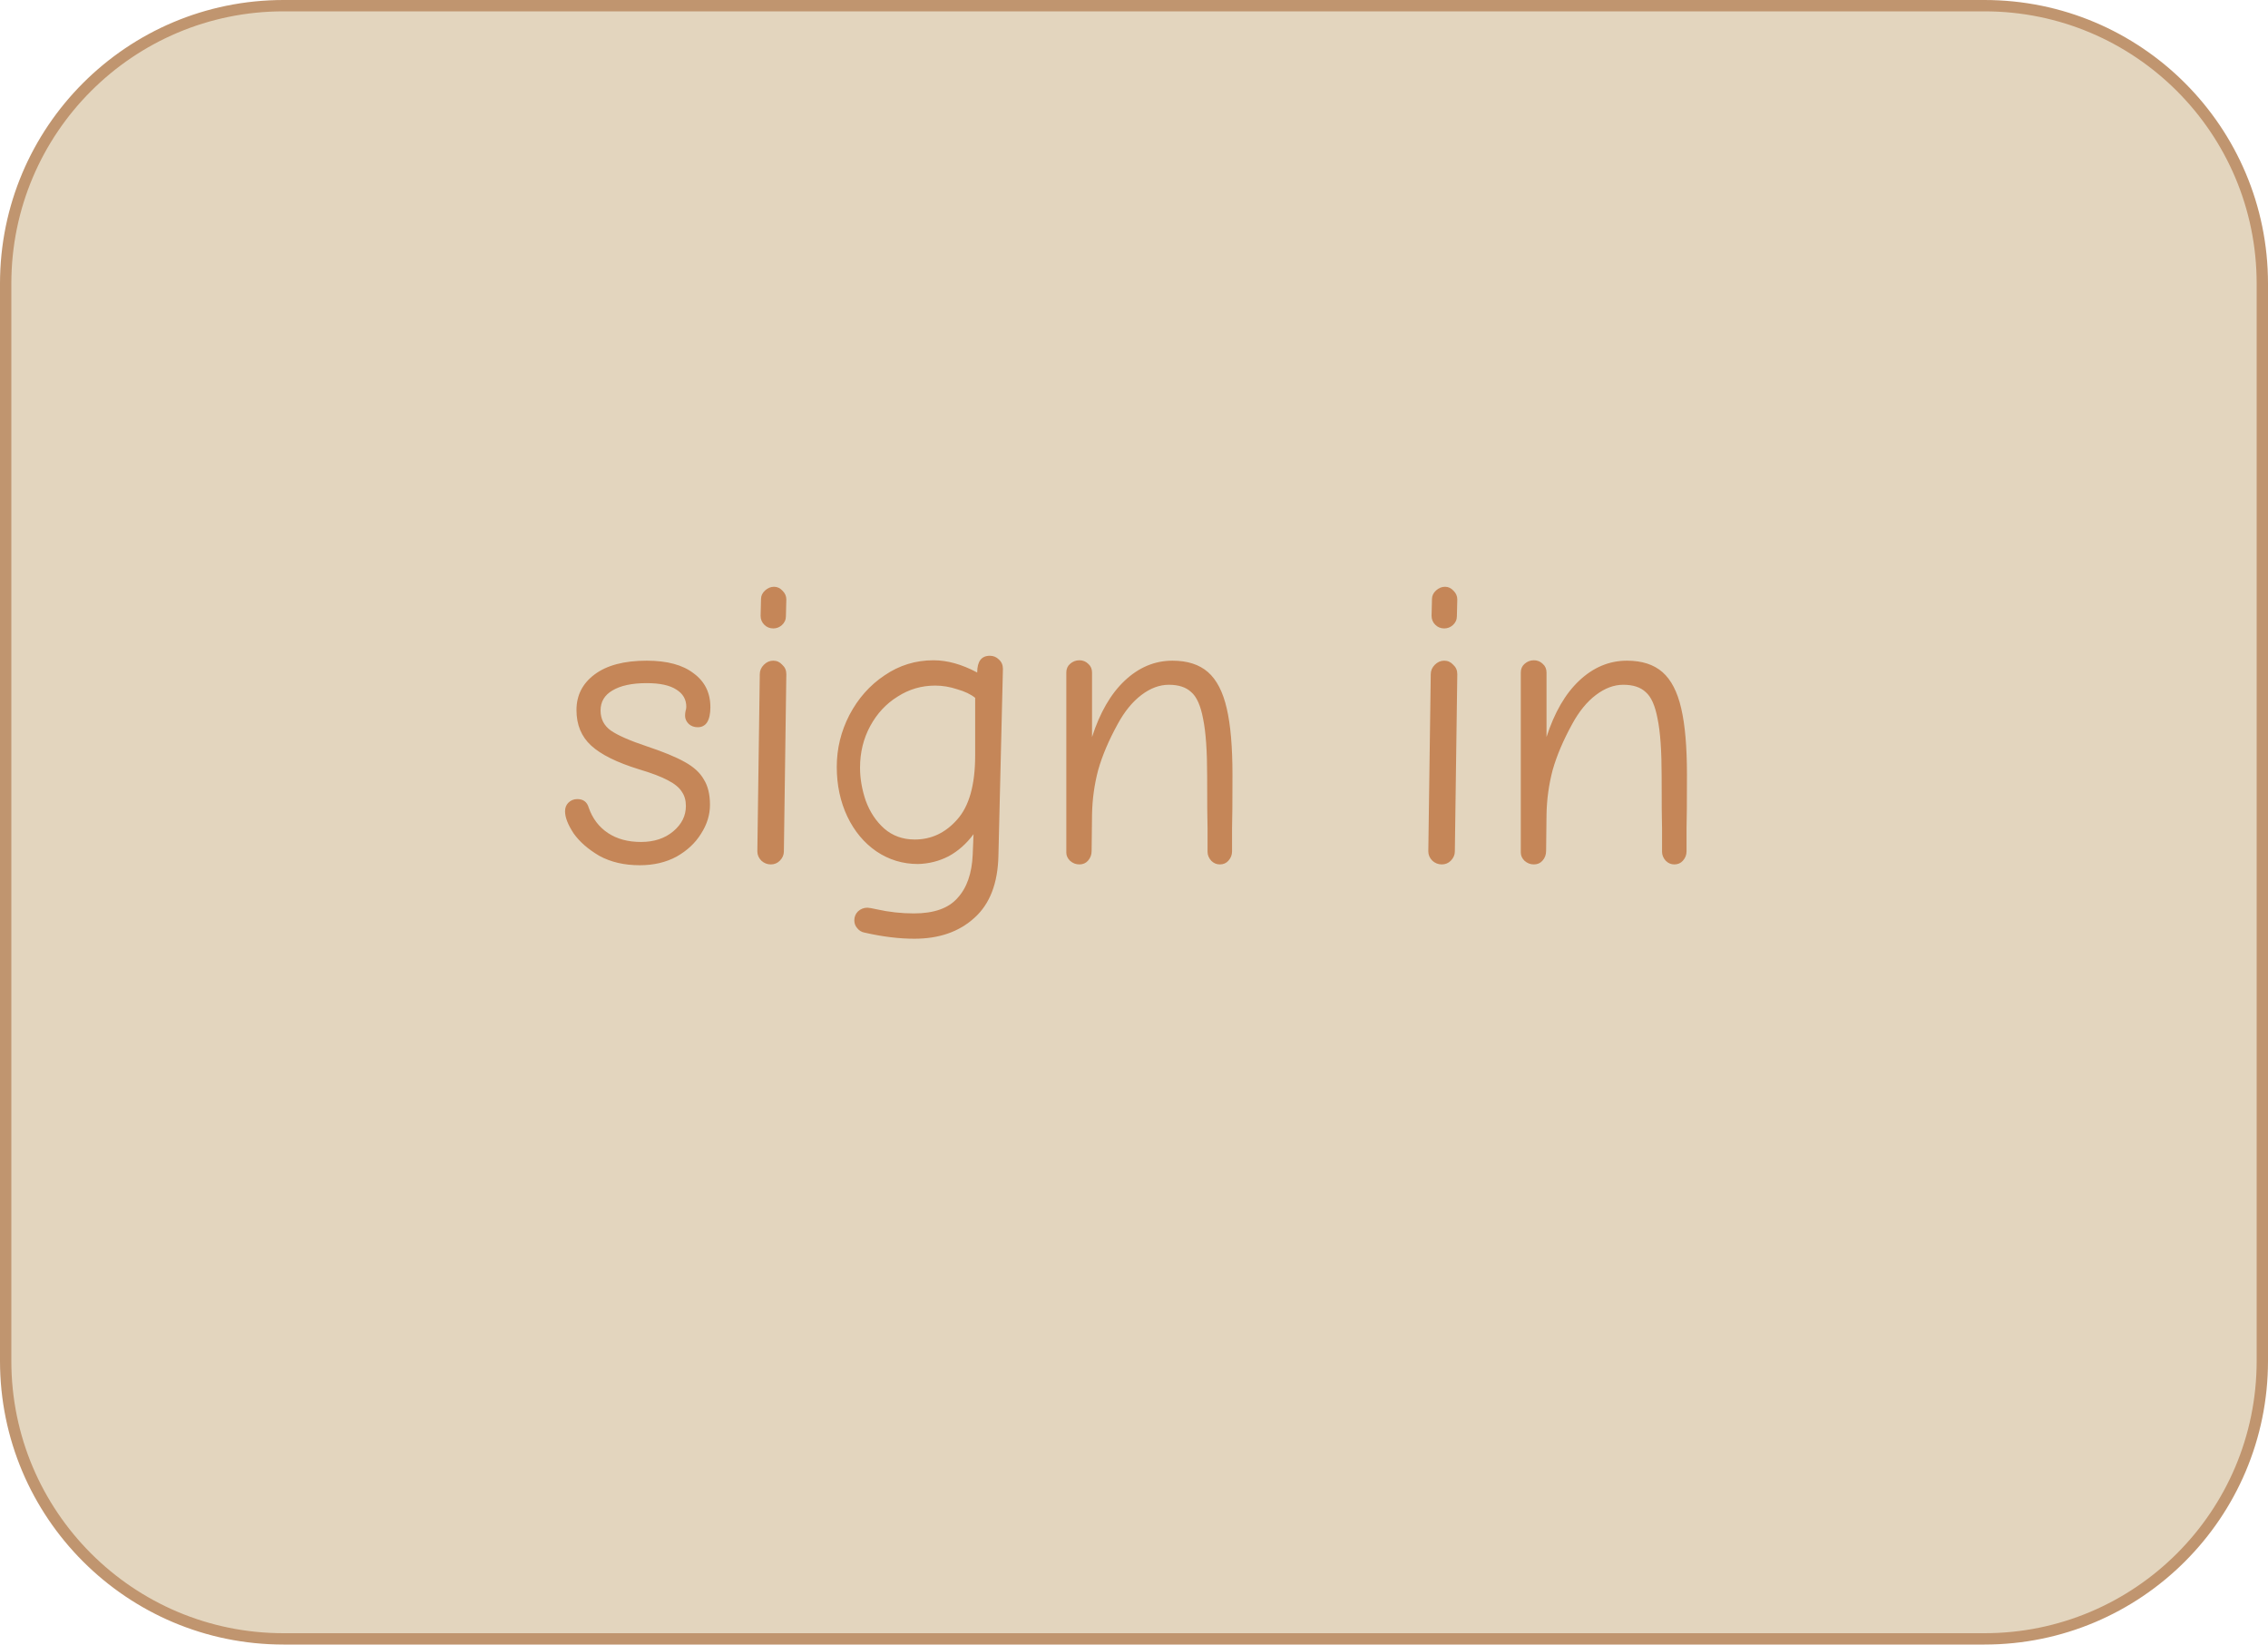
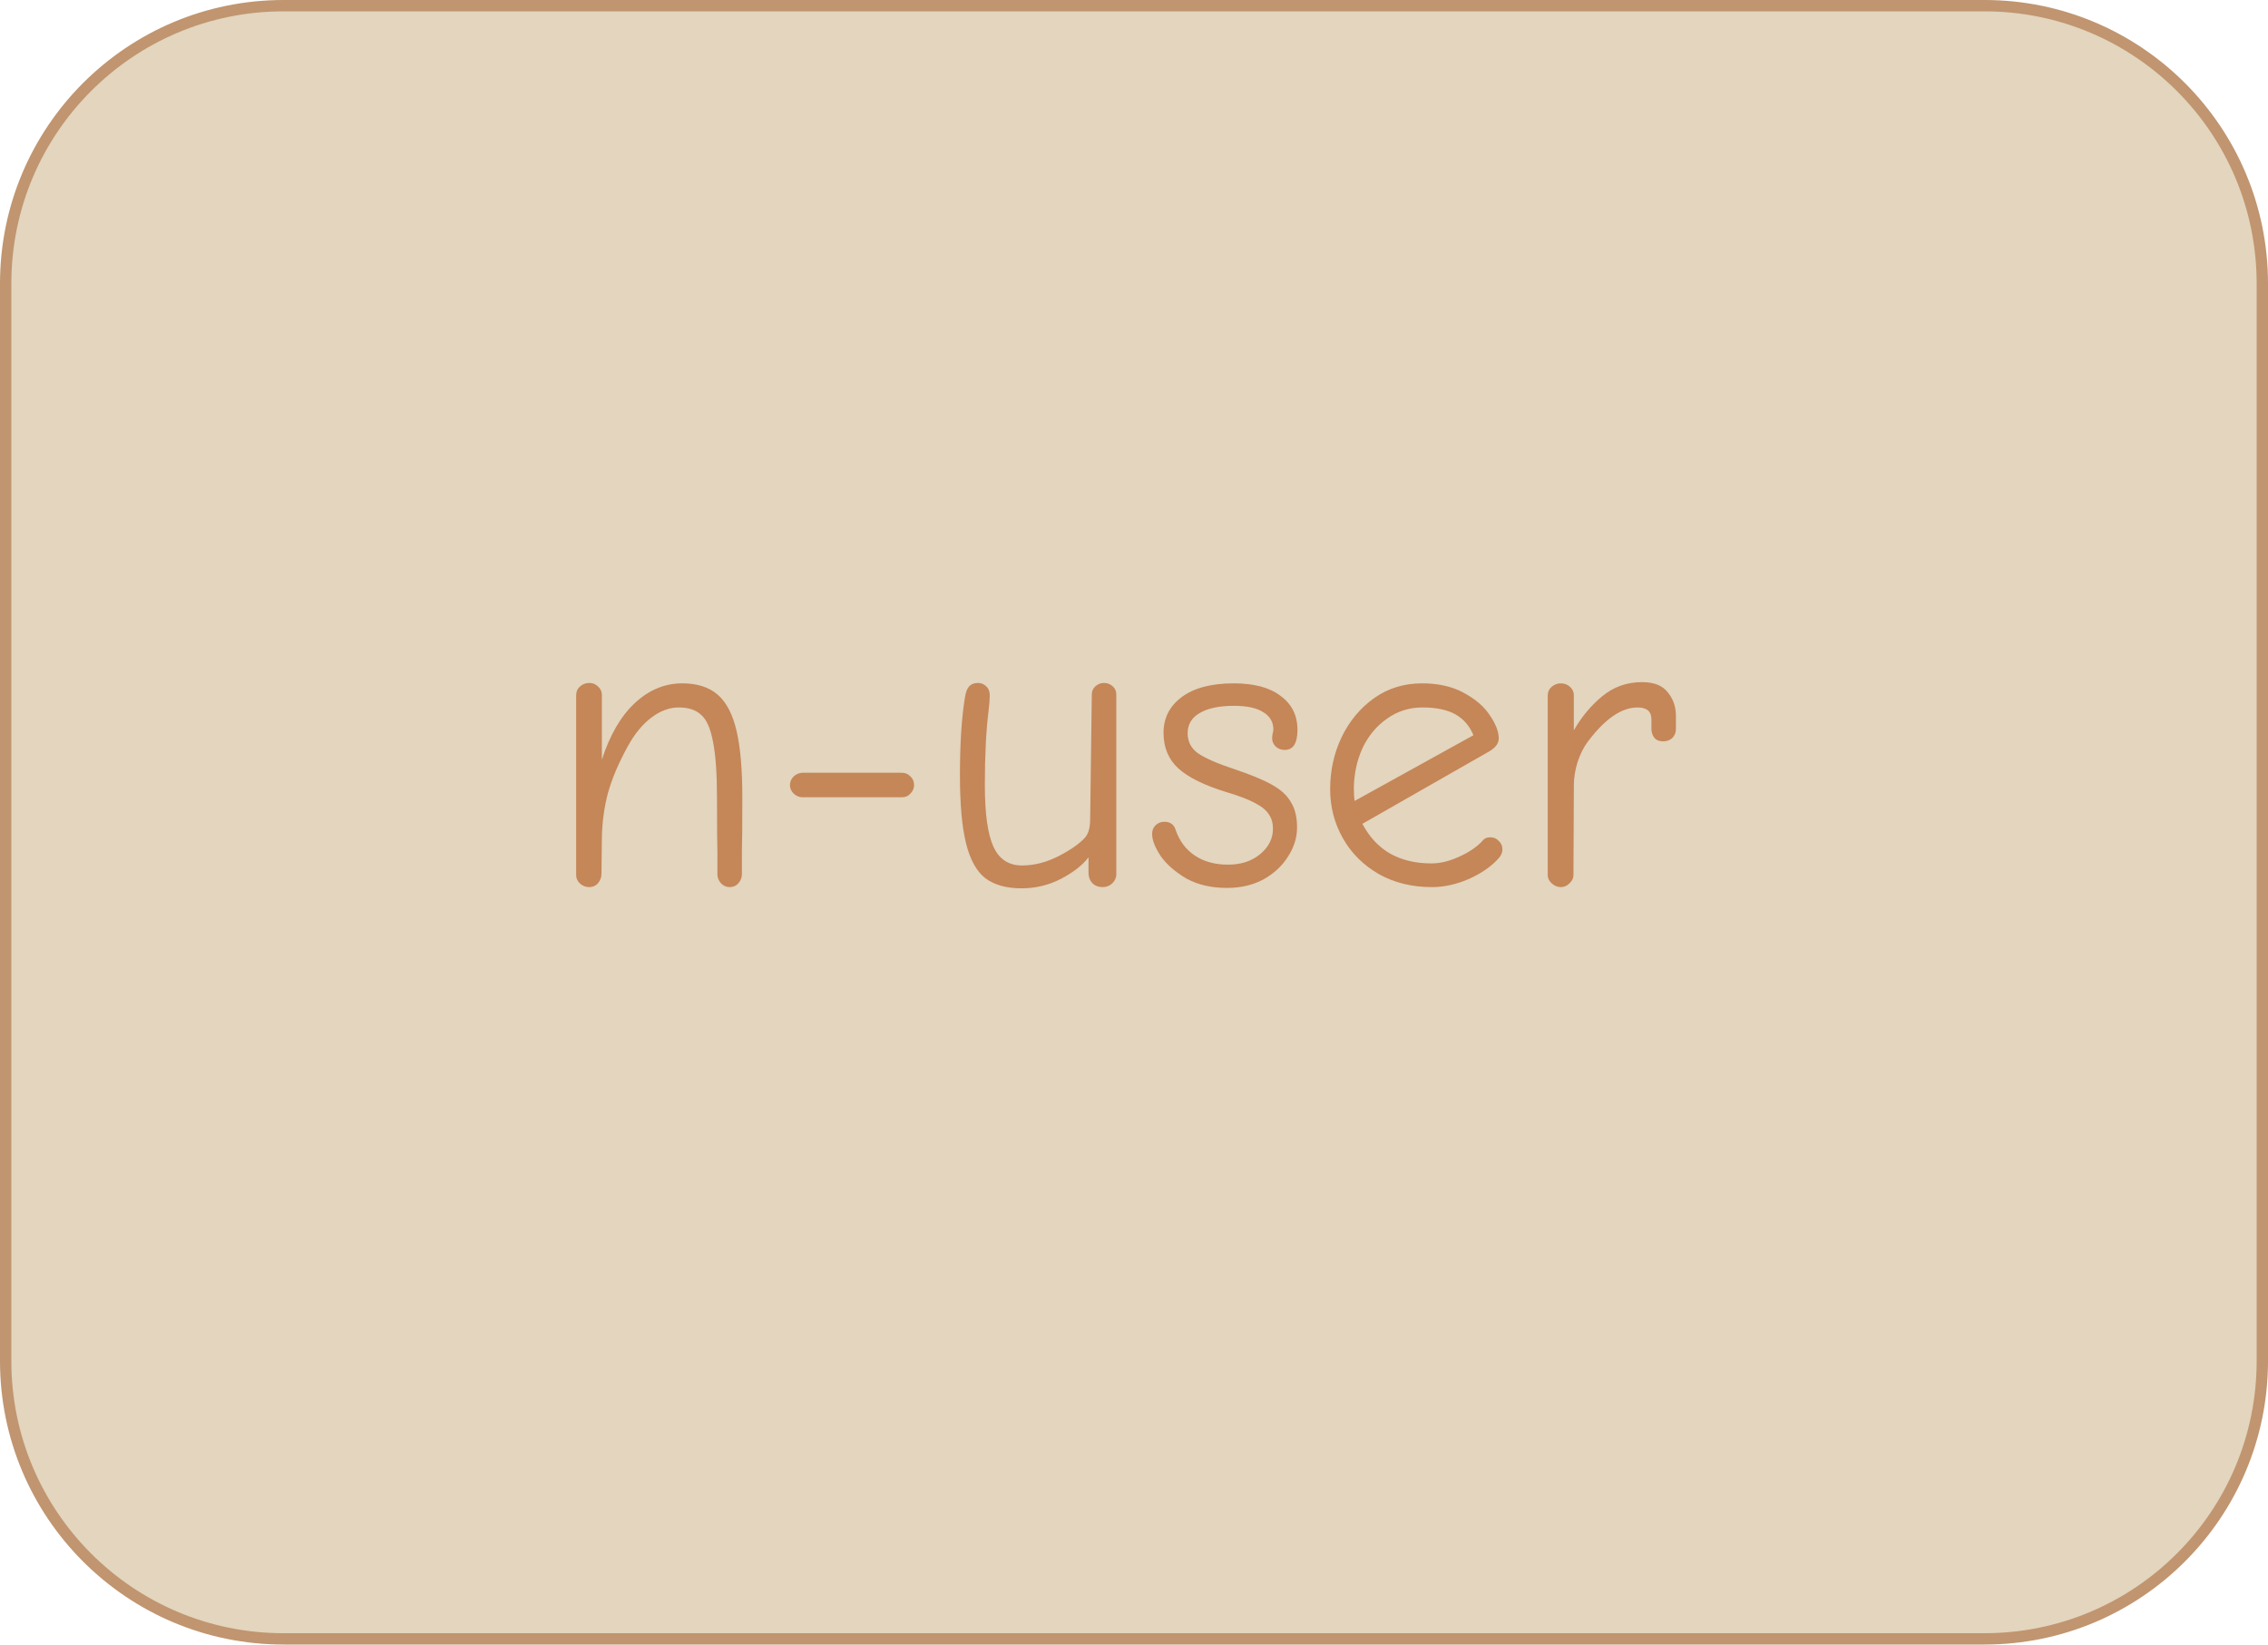
<svg xmlns="http://www.w3.org/2000/svg" width="200" height="145" viewBox="0 0 200 145" fill="none">
  <rect x="0.5" y="0.5" width="199" height="144" rx="24.5" fill="#E3D5BE" stroke="#C0956F" />
-   <path d="M56.416 76.288C55.048 76.288 53.86 76.012 52.852 75.46C51.868 74.884 51.112 74.224 50.584 73.48C50.08 72.712 49.828 72.064 49.828 71.536C49.828 71.224 49.924 70.972 50.116 70.78C50.332 70.564 50.596 70.456 50.908 70.456C51.436 70.456 51.772 70.708 51.916 71.212C52.252 72.172 52.816 72.916 53.608 73.444C54.4 73.972 55.372 74.236 56.524 74.236C57.676 74.236 58.624 73.924 59.368 73.3C60.112 72.676 60.484 71.932 60.484 71.068C60.484 70.564 60.364 70.144 60.124 69.808C59.908 69.448 59.5 69.112 58.9 68.8C58.324 68.488 57.472 68.164 56.344 67.828C54.4 67.228 52.996 66.532 52.132 65.74C51.268 64.948 50.836 63.904 50.836 62.608C50.836 61.312 51.364 60.268 52.42 59.476C53.5 58.66 55.036 58.252 57.028 58.252C58.828 58.252 60.208 58.624 61.168 59.368C62.152 60.088 62.644 61.084 62.644 62.356C62.644 62.932 62.548 63.376 62.356 63.688C62.164 63.976 61.888 64.12 61.528 64.12C61.216 64.12 60.952 64.024 60.736 63.832C60.52 63.616 60.412 63.376 60.412 63.112C60.412 62.992 60.424 62.86 60.448 62.716C60.496 62.572 60.52 62.44 60.52 62.32C60.52 61.672 60.232 61.168 59.656 60.808C59.08 60.424 58.204 60.232 57.028 60.232C55.732 60.232 54.724 60.448 54.004 60.88C53.308 61.288 52.96 61.876 52.96 62.644C52.96 63.388 53.26 63.976 53.86 64.408C54.484 64.84 55.552 65.308 57.064 65.812C58.504 66.292 59.608 66.748 60.376 67.18C61.168 67.612 61.732 68.128 62.068 68.728C62.428 69.304 62.608 70.048 62.608 70.96C62.608 71.848 62.344 72.7 61.816 73.516C61.312 74.332 60.592 75.004 59.656 75.532C58.72 76.036 57.64 76.288 56.416 76.288ZM68.189 55.408C67.877 55.408 67.613 55.3 67.397 55.084C67.181 54.868 67.073 54.604 67.073 54.292L67.109 52.816C67.109 52.528 67.229 52.276 67.469 52.06C67.709 51.844 67.973 51.736 68.261 51.736C68.549 51.736 68.801 51.856 69.017 52.096C69.233 52.312 69.341 52.564 69.341 52.852L69.305 54.328C69.305 54.64 69.185 54.904 68.945 55.12C68.729 55.312 68.477 55.408 68.189 55.408ZM67.973 76.216C67.661 76.216 67.385 76.108 67.145 75.892C66.905 75.652 66.785 75.376 66.785 75.064L67.001 59.44C67.001 59.128 67.121 58.852 67.361 58.612C67.601 58.372 67.877 58.252 68.189 58.252C68.501 58.252 68.765 58.372 68.981 58.612C69.221 58.828 69.341 59.104 69.341 59.44L69.125 75.064C69.125 75.376 69.005 75.652 68.765 75.892C68.549 76.108 68.285 76.216 67.973 76.216ZM80.629 82.768C79.285 82.768 77.821 82.588 76.237 82.228C75.973 82.18 75.757 82.048 75.589 81.832C75.421 81.64 75.337 81.412 75.337 81.148C75.337 80.836 75.445 80.572 75.661 80.356C75.901 80.14 76.177 80.032 76.489 80.032C76.609 80.032 76.885 80.08 77.317 80.176C78.397 80.416 79.489 80.536 80.593 80.536C82.369 80.536 83.653 80.08 84.445 79.168C85.261 78.28 85.705 77.008 85.777 75.352L85.849 73.552C85.225 74.392 84.493 75.04 83.653 75.496C82.813 75.928 81.913 76.156 80.953 76.18C79.609 76.18 78.385 75.808 77.281 75.064C76.201 74.32 75.349 73.3 74.725 72.004C74.101 70.684 73.789 69.22 73.789 67.612C73.789 66.004 74.161 64.48 74.905 63.04C75.673 61.576 76.705 60.412 78.001 59.548C79.297 58.66 80.737 58.216 82.321 58.216C83.545 58.216 84.829 58.576 86.173 59.296C86.173 58.312 86.545 57.82 87.289 57.82C87.601 57.82 87.865 57.928 88.081 58.144C88.321 58.36 88.441 58.636 88.441 58.972L88.045 75.424C87.997 77.872 87.289 79.708 85.921 80.932C84.577 82.156 82.813 82.768 80.629 82.768ZM80.665 74.02C82.129 74.02 83.377 73.432 84.409 72.256C85.465 71.08 85.993 69.196 85.993 66.604V61.528C85.609 61.216 85.081 60.964 84.409 60.772C83.761 60.556 83.113 60.448 82.465 60.448C81.265 60.448 80.161 60.772 79.153 61.42C78.145 62.044 77.341 62.908 76.741 64.012C76.141 65.116 75.841 66.34 75.841 67.684C75.841 68.644 76.009 69.616 76.345 70.6C76.705 71.584 77.245 72.4 77.965 73.048C78.709 73.696 79.609 74.02 80.665 74.02ZM95.183 76.216C94.871 76.216 94.595 76.108 94.355 75.892C94.139 75.676 94.031 75.436 94.031 75.172V59.296C94.031 58.984 94.139 58.732 94.355 58.54C94.595 58.324 94.871 58.216 95.183 58.216C95.495 58.216 95.759 58.324 95.975 58.54C96.191 58.732 96.299 58.984 96.299 59.296V64.984C96.995 62.824 97.955 61.168 99.179 60.016C100.427 58.84 101.831 58.252 103.391 58.252C104.711 58.252 105.755 58.588 106.523 59.26C107.291 59.932 107.843 61 108.179 62.464C108.515 63.904 108.683 65.848 108.683 68.296C108.683 70.696 108.671 72.268 108.647 73.012V75.064C108.647 75.376 108.539 75.652 108.323 75.892C108.131 76.108 107.879 76.216 107.567 76.216C107.279 76.216 107.027 76.108 106.811 75.892C106.595 75.652 106.487 75.388 106.487 75.1V73.084C106.463 72.34 106.451 70.792 106.451 68.44C106.451 66.208 106.331 64.516 106.091 63.364C105.875 62.212 105.527 61.432 105.047 61.024C104.591 60.592 103.931 60.376 103.067 60.376C102.251 60.376 101.447 60.676 100.655 61.276C99.863 61.876 99.167 62.728 98.567 63.832C97.775 65.272 97.199 66.628 96.839 67.9C96.503 69.172 96.323 70.48 96.299 71.824L96.263 75.028C96.263 75.364 96.155 75.652 95.939 75.892C95.747 76.108 95.495 76.216 95.183 76.216ZM127.357 55.408C127.045 55.408 126.781 55.3 126.565 55.084C126.349 54.868 126.241 54.604 126.241 54.292L126.277 52.816C126.277 52.528 126.397 52.276 126.637 52.06C126.877 51.844 127.141 51.736 127.429 51.736C127.717 51.736 127.969 51.856 128.185 52.096C128.401 52.312 128.509 52.564 128.509 52.852L128.473 54.328C128.473 54.64 128.353 54.904 128.113 55.12C127.897 55.312 127.645 55.408 127.357 55.408ZM127.141 76.216C126.829 76.216 126.553 76.108 126.313 75.892C126.073 75.652 125.953 75.376 125.953 75.064L126.169 59.44C126.169 59.128 126.289 58.852 126.529 58.612C126.769 58.372 127.045 58.252 127.357 58.252C127.669 58.252 127.933 58.372 128.149 58.612C128.389 58.828 128.509 59.104 128.509 59.44L128.293 75.064C128.293 75.376 128.173 75.652 127.933 75.892C127.717 76.108 127.453 76.216 127.141 76.216ZM135.261 76.216C134.949 76.216 134.673 76.108 134.433 75.892C134.217 75.676 134.109 75.436 134.109 75.172V59.296C134.109 58.984 134.217 58.732 134.433 58.54C134.673 58.324 134.949 58.216 135.261 58.216C135.573 58.216 135.837 58.324 136.053 58.54C136.269 58.732 136.377 58.984 136.377 59.296V64.984C137.073 62.824 138.033 61.168 139.257 60.016C140.505 58.84 141.909 58.252 143.469 58.252C144.789 58.252 145.833 58.588 146.601 59.26C147.369 59.932 147.921 61 148.257 62.464C148.593 63.904 148.761 65.848 148.761 68.296C148.761 70.696 148.749 72.268 148.725 73.012V75.064C148.725 75.376 148.617 75.652 148.401 75.892C148.209 76.108 147.957 76.216 147.645 76.216C147.357 76.216 147.105 76.108 146.889 75.892C146.673 75.652 146.565 75.388 146.565 75.1V73.084C146.541 72.34 146.529 70.792 146.529 68.44C146.529 66.208 146.409 64.516 146.169 63.364C145.953 62.212 145.605 61.432 145.125 61.024C144.669 60.592 144.009 60.376 143.145 60.376C142.329 60.376 141.525 60.676 140.733 61.276C139.941 61.876 139.245 62.728 138.645 63.832C137.853 65.272 137.277 66.628 136.917 67.9C136.581 69.172 136.401 70.48 136.377 71.824L136.341 75.028C136.341 75.364 136.233 75.652 136.017 75.892C135.825 76.108 135.573 76.216 135.261 76.216Z" fill="#C58658" />
+   <path d="M51.96 78.216C51.648 78.216 51.372 78.108 51.132 77.892C50.916 77.676 50.808 77.436 50.808 77.172V61.296C50.808 60.984 50.916 60.732 51.132 60.54C51.372 60.324 51.648 60.216 51.96 60.216C52.272 60.216 52.536 60.324 52.752 60.54C52.968 60.732 53.076 60.984 53.076 61.296V66.984C53.772 64.824 54.732 63.168 55.956 62.016C57.204 60.84 58.608 60.252 60.168 60.252C61.488 60.252 62.532 60.588 63.3 61.26C64.068 61.932 64.62 63 64.956 64.464C65.292 65.904 65.46 67.848 65.46 70.296C65.46 72.696 65.448 74.268 65.424 75.012V77.064C65.424 77.376 65.316 77.652 65.1 77.892C64.908 78.108 64.656 78.216 64.344 78.216C64.056 78.216 63.804 78.108 63.588 77.892C63.372 77.652 63.264 77.388 63.264 77.1V75.084C63.24 74.34 63.228 72.792 63.228 70.44C63.228 68.208 63.108 66.516 62.868 65.364C62.652 64.212 62.304 63.432 61.824 63.024C61.368 62.592 60.708 62.376 59.844 62.376C59.028 62.376 58.224 62.676 57.432 63.276C56.64 63.876 55.944 64.728 55.344 65.832C54.552 67.272 53.976 68.628 53.616 69.9C53.28 71.172 53.1 72.48 53.076 73.824L53.04 77.028C53.04 77.364 52.932 77.652 52.716 77.892C52.524 78.108 52.272 78.216 51.96 78.216ZM70.778 70.296C70.49 70.296 70.226 70.188 69.986 69.972C69.77 69.756 69.662 69.504 69.662 69.216C69.662 68.928 69.77 68.676 69.986 68.46C70.226 68.244 70.49 68.136 70.778 68.136H79.526C79.838 68.136 80.09 68.244 80.282 68.46C80.498 68.652 80.606 68.904 80.606 69.216C80.606 69.504 80.498 69.756 80.282 69.972C80.09 70.188 79.838 70.296 79.526 70.296H70.778ZM90.087 78.324C88.743 78.324 87.675 78.024 86.883 77.424C86.115 76.824 85.551 75.804 85.191 74.364C84.831 72.924 84.651 70.92 84.651 68.352C84.651 65.592 84.795 63.324 85.083 61.548C85.155 61.068 85.275 60.732 85.443 60.54C85.635 60.324 85.899 60.216 86.235 60.216C86.523 60.216 86.763 60.312 86.955 60.504C87.171 60.696 87.279 60.96 87.279 61.296C87.279 61.656 87.243 62.124 87.171 62.7C86.955 64.428 86.847 66.6 86.847 69.216C86.847 71.736 87.099 73.548 87.603 74.652C88.107 75.756 88.947 76.308 90.123 76.308C91.203 76.308 92.283 76.032 93.363 75.48C94.467 74.904 95.247 74.352 95.703 73.824C95.991 73.488 96.135 72.948 96.135 72.204L96.279 61.224C96.279 60.936 96.387 60.696 96.603 60.504C96.819 60.312 97.071 60.216 97.359 60.216C97.647 60.216 97.899 60.312 98.115 60.504C98.331 60.696 98.439 60.936 98.439 61.224V77.1C98.439 77.388 98.319 77.652 98.079 77.892C97.839 78.108 97.563 78.216 97.251 78.216C96.867 78.216 96.555 78.096 96.315 77.856C96.099 77.616 95.991 77.316 95.991 76.956V75.588C95.463 76.284 94.647 76.92 93.543 77.496C92.463 78.048 91.311 78.324 90.087 78.324ZM108.186 78.288C106.818 78.288 105.63 78.012 104.622 77.46C103.638 76.884 102.882 76.224 102.354 75.48C101.85 74.712 101.598 74.064 101.598 73.536C101.598 73.224 101.694 72.972 101.886 72.78C102.102 72.564 102.366 72.456 102.678 72.456C103.206 72.456 103.542 72.708 103.686 73.212C104.022 74.172 104.586 74.916 105.378 75.444C106.17 75.972 107.142 76.236 108.294 76.236C109.446 76.236 110.394 75.924 111.138 75.3C111.882 74.676 112.254 73.932 112.254 73.068C112.254 72.564 112.134 72.144 111.894 71.808C111.678 71.448 111.27 71.112 110.67 70.8C110.094 70.488 109.242 70.164 108.114 69.828C106.17 69.228 104.766 68.532 103.902 67.74C103.038 66.948 102.606 65.904 102.606 64.608C102.606 63.312 103.134 62.268 104.19 61.476C105.27 60.66 106.806 60.252 108.798 60.252C110.598 60.252 111.978 60.624 112.938 61.368C113.922 62.088 114.414 63.084 114.414 64.356C114.414 64.932 114.318 65.376 114.126 65.688C113.934 65.976 113.658 66.12 113.298 66.12C112.986 66.12 112.722 66.024 112.506 65.832C112.29 65.616 112.182 65.376 112.182 65.112C112.182 64.992 112.194 64.86 112.218 64.716C112.266 64.572 112.29 64.44 112.29 64.32C112.29 63.672 112.002 63.168 111.426 62.808C110.85 62.424 109.974 62.232 108.798 62.232C107.502 62.232 106.494 62.448 105.774 62.88C105.078 63.288 104.73 63.876 104.73 64.644C104.73 65.388 105.03 65.976 105.63 66.408C106.254 66.84 107.322 67.308 108.834 67.812C110.274 68.292 111.378 68.748 112.146 69.18C112.938 69.612 113.502 70.128 113.838 70.728C114.198 71.304 114.378 72.048 114.378 72.96C114.378 73.848 114.114 74.7 113.586 75.516C113.082 76.332 112.362 77.004 111.426 77.532C110.49 78.036 109.41 78.288 108.186 78.288ZM126.261 78.216C124.509 78.216 122.949 77.832 121.581 77.064C120.213 76.272 119.157 75.216 118.413 73.896C117.669 72.576 117.297 71.136 117.297 69.576C117.297 67.944 117.633 66.42 118.305 65.004C119.001 63.564 119.961 62.412 121.185 61.548C122.409 60.684 123.813 60.252 125.397 60.252C126.837 60.252 128.061 60.528 129.069 61.08C130.101 61.632 130.869 62.292 131.373 63.06C131.901 63.828 132.165 64.512 132.165 65.112C132.165 65.544 131.877 65.928 131.301 66.264L120.141 72.636C120.741 73.788 121.557 74.664 122.589 75.264C123.621 75.84 124.833 76.128 126.225 76.128C126.993 76.128 127.797 75.936 128.637 75.552C129.501 75.168 130.185 74.712 130.689 74.184C130.857 73.944 131.097 73.824 131.409 73.824C131.721 73.824 131.973 73.932 132.165 74.148C132.381 74.34 132.489 74.592 132.489 74.904C132.489 75.144 132.393 75.384 132.201 75.624C131.553 76.368 130.665 76.992 129.537 77.496C128.433 77.976 127.341 78.216 126.261 78.216ZM129.933 64.824C129.597 64.008 129.069 63.396 128.349 62.988C127.629 62.58 126.657 62.376 125.433 62.376C124.281 62.376 123.249 62.7 122.337 63.348C121.425 63.972 120.705 64.824 120.177 65.904C119.673 66.984 119.409 68.172 119.385 69.468C119.385 69.948 119.409 70.332 119.457 70.62L129.933 64.824ZM137.636 78.216C137.348 78.216 137.084 78.108 136.844 77.892C136.604 77.676 136.484 77.436 136.484 77.172V61.332C136.484 61.02 136.592 60.768 136.808 60.576C137.048 60.36 137.324 60.252 137.636 60.252C137.972 60.252 138.248 60.36 138.464 60.576C138.68 60.768 138.788 61.02 138.788 61.332V64.392C139.46 63.216 140.288 62.22 141.272 61.404C142.28 60.564 143.456 60.144 144.8 60.144C145.856 60.144 146.612 60.444 147.068 61.044C147.548 61.62 147.788 62.316 147.788 63.132V64.284C147.788 64.596 147.68 64.86 147.464 65.076C147.248 65.268 146.984 65.364 146.672 65.364C146.312 65.364 146.048 65.256 145.88 65.04C145.712 64.824 145.628 64.56 145.628 64.248V63.42C145.628 62.724 145.22 62.376 144.404 62.376C142.988 62.376 141.524 63.384 140.012 65.4C139.652 65.88 139.352 66.48 139.112 67.2C138.896 67.92 138.788 68.592 138.788 69.216L138.752 77.172C138.752 77.436 138.632 77.676 138.392 77.892C138.176 78.108 137.924 78.216 137.636 78.216Z" fill="#C58658" />
</svg>
